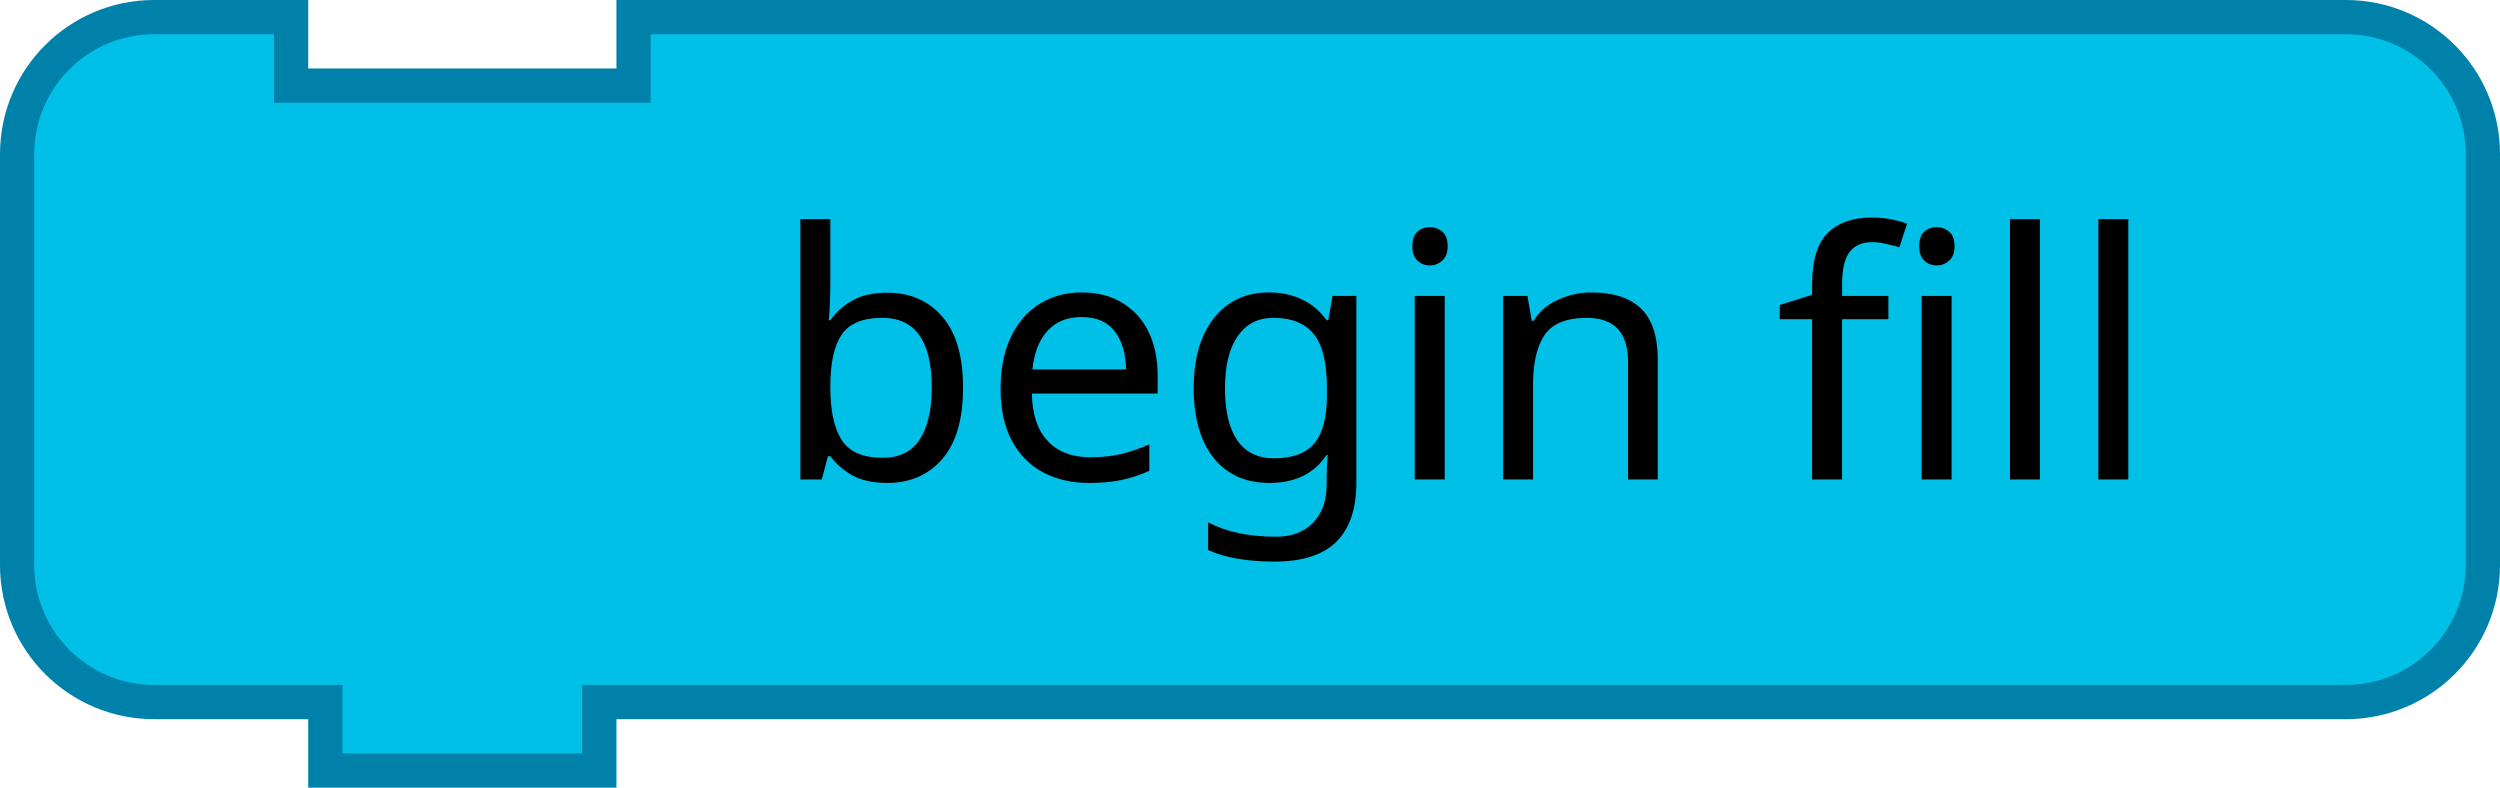
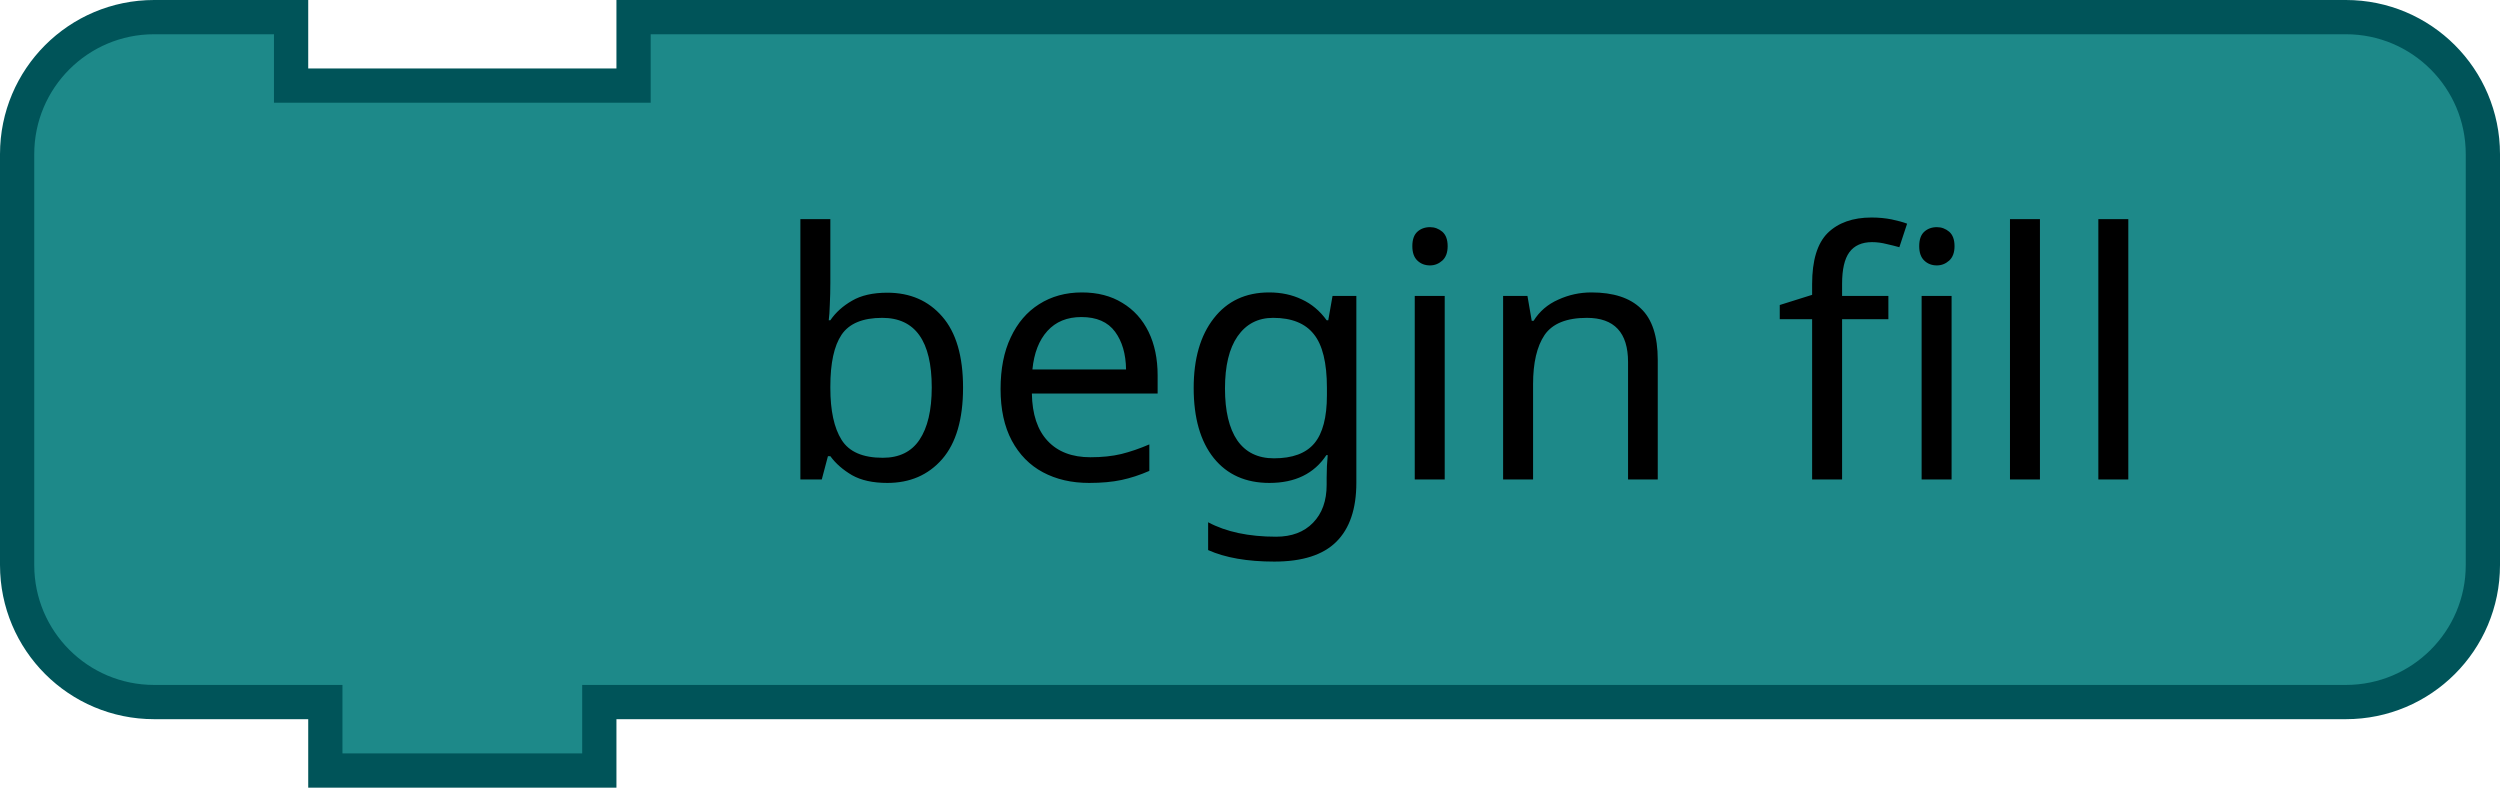
<svg xmlns="http://www.w3.org/2000/svg" version="1.1" width="146" height="46" id="svg3043">
-   <defs id="defs3070">
-     <filter height="1.3" color-interpolation-filters="sRGB" id="dropshadow">
-       <feGaussianBlur in="SourceAlpha" stdDeviation="3" id="feGaussianBlur3048" />
-       <feOffset dx="2" dy="2" result="offsetblur" id="feOffset3050" />
-       <feComponentTransfer id="feComponentTransfer3052">
-         <feFuncA type="linear" slope="0.2" id="feFuncA3054" />
-       </feComponentTransfer>
-       <feMerge id="feMerge3056">
-         <feMergeNode id="feMergeNode3058" />
-         <feMergeNode in="SourceGraphic" id="feMergeNode3060" />
-       </feMerge>
-     </filter>
-   </defs>
-   <path d="M 1,17 1,9 A 8,8 0 0 1 9,1 l 8,0 0,4 20,0 0,-4 92,0 8,0 a 8,8 0 0 1 8,8 l 0,8 0,8 0,8 a 8,8 0 0 1 -8,8 l -8,0 -92,0 -2,0 0,4 -16,0 0,-4 -2,0 -8,0 A 8,8 0 0 1 1,33 l 0,-8 z" id="path3062" style="fill:#00c0e7;fill-opacity:1;stroke:#0081a9;stroke-width:2;stroke-linecap:round;stroke-opacity:1" />
+   <path d="M 1,17 1,9 A 8,8 0 0 1 9,1 l 8,0 0,4 20,0 0,-4 92,0 8,0 a 8,8 0 0 1 8,8 l 0,8 0,8 0,8 a 8,8 0 0 1 -8,8 l -8,0 -92,0 -2,0 0,4 -16,0 0,-4 -2,0 -8,0 A 8,8 0 0 1 1,33 l 0,-8 z" id="path3062" style="fill:#1d8989;fill-opacity:1;stroke:#005459;stroke-width:2;stroke-linecap:round;stroke-opacity:1" />
  <text id="text3064" style="font-size:20px;text-anchor:end;fill:#000000;font-family:Sans">
    <tspan x="126" y="28" id="tspan3066">begin fill</tspan>
  </text>
</svg>
